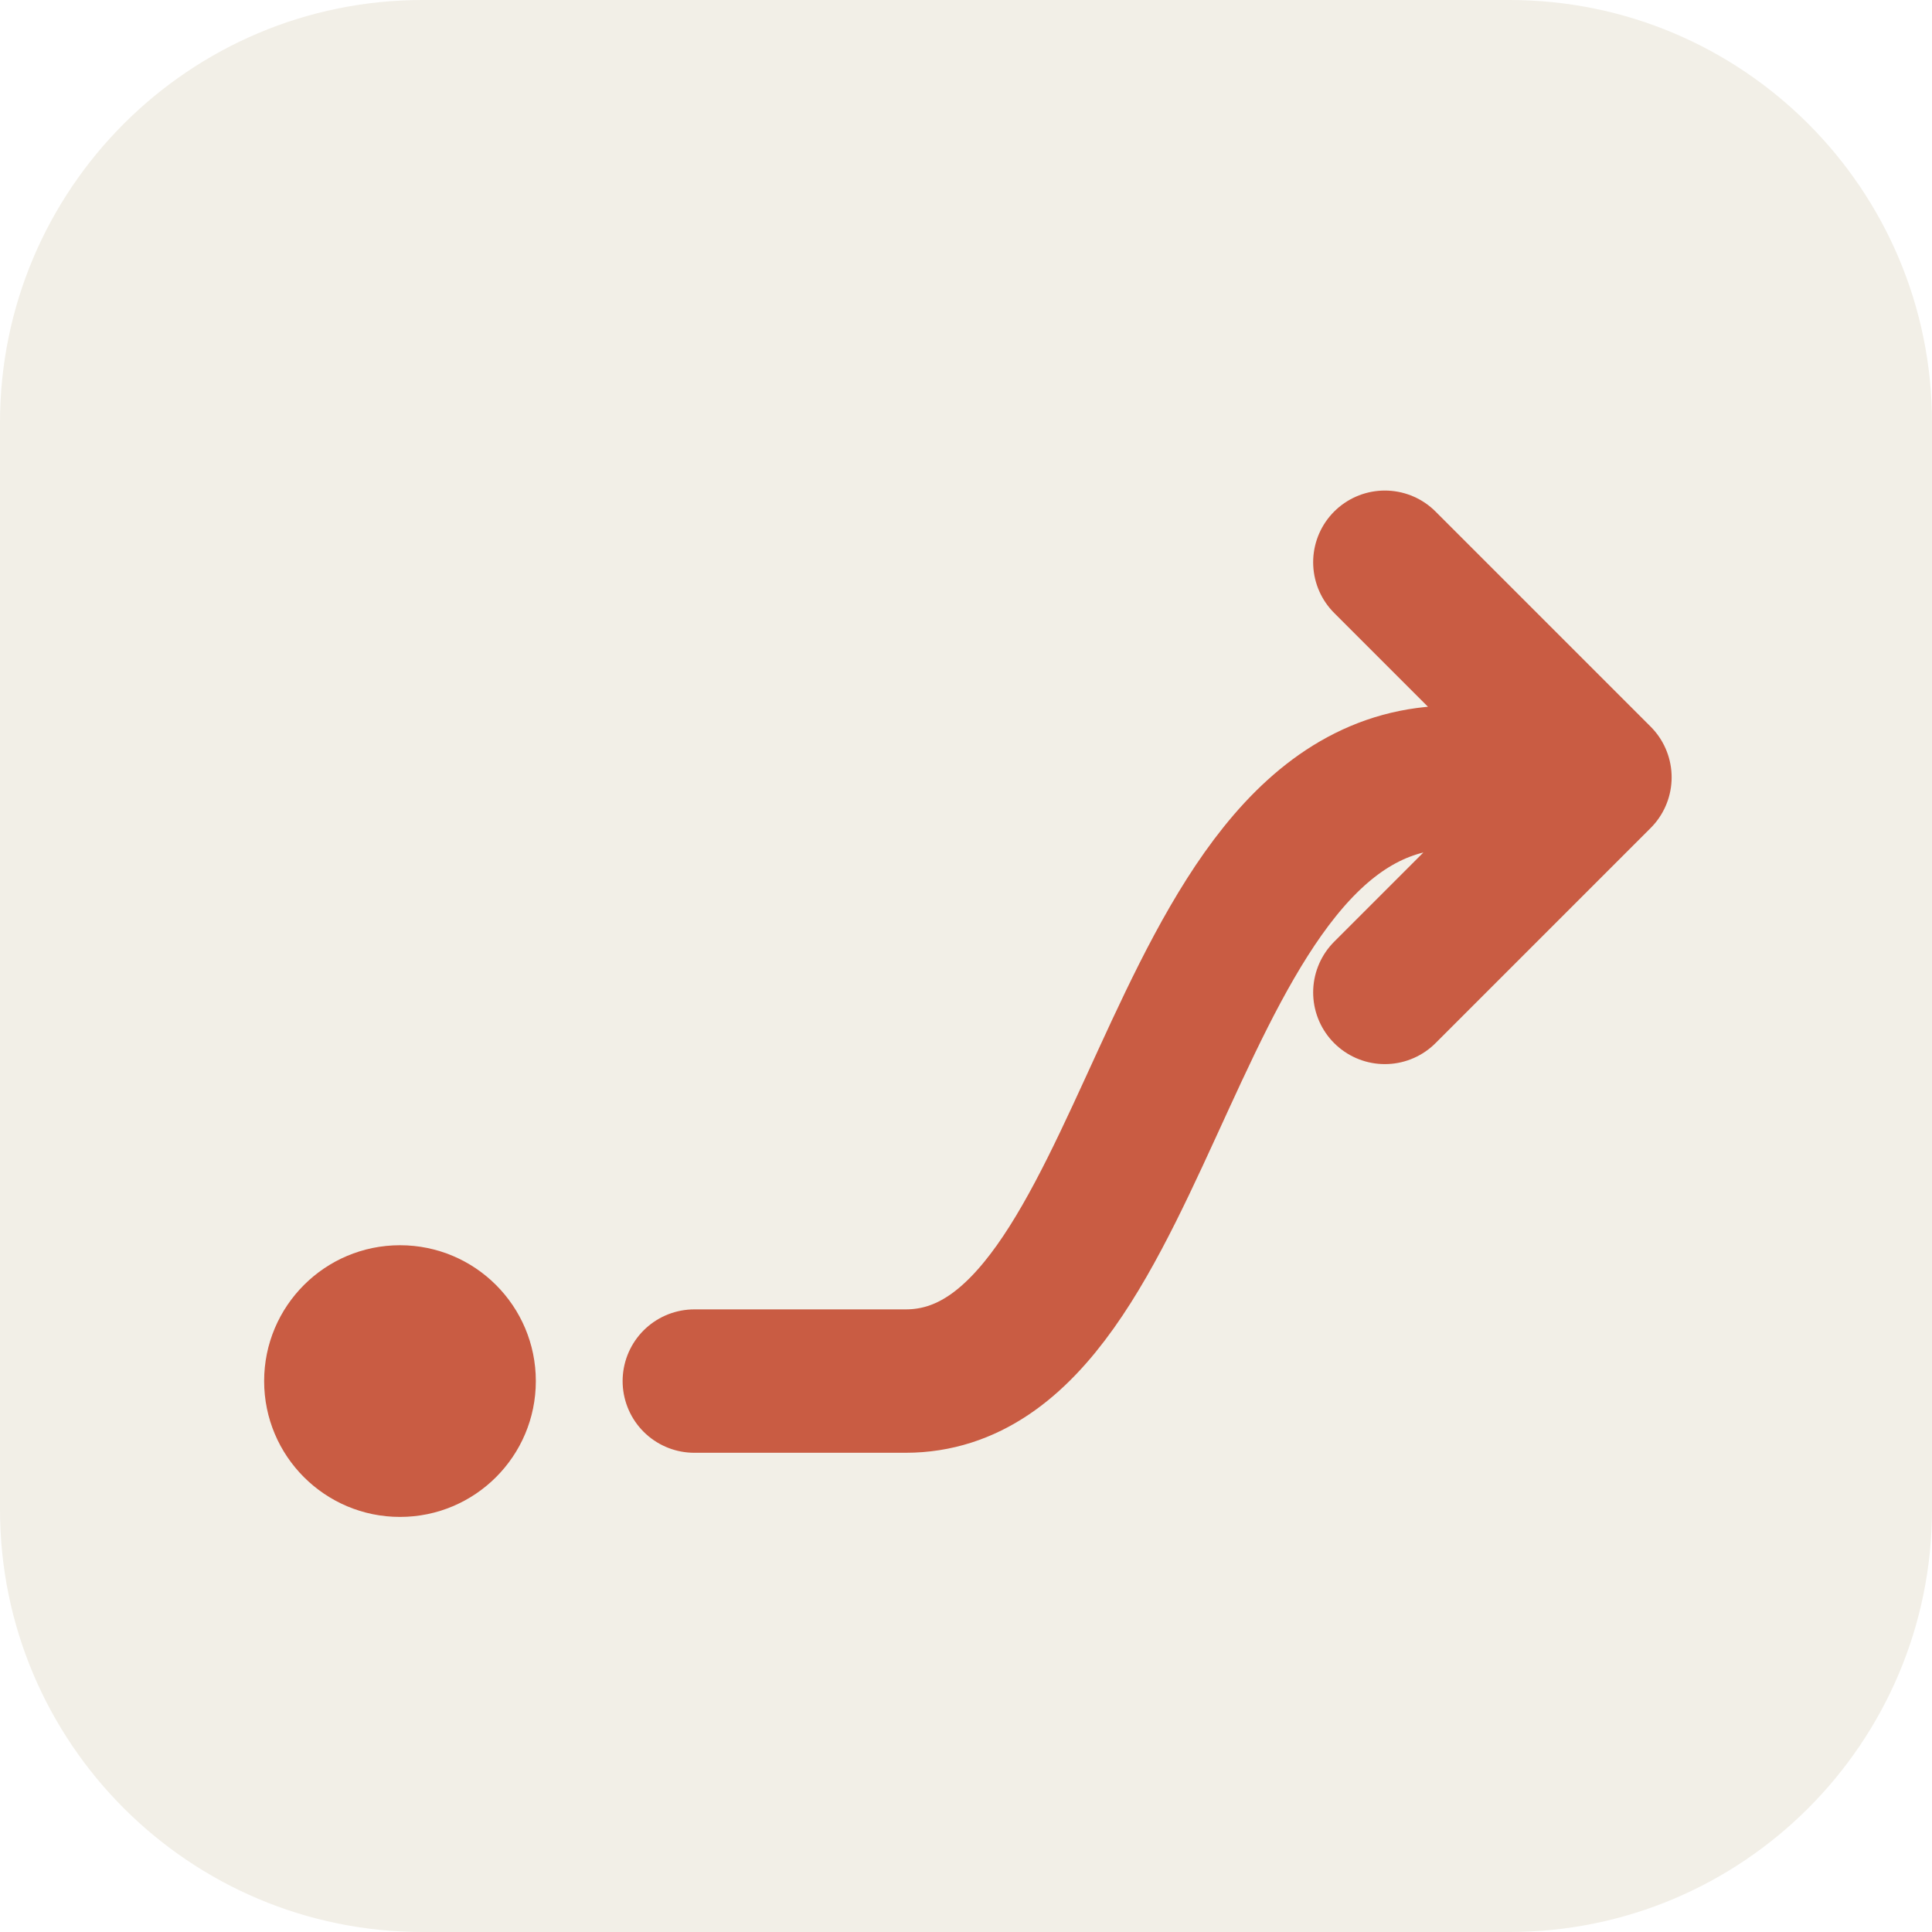
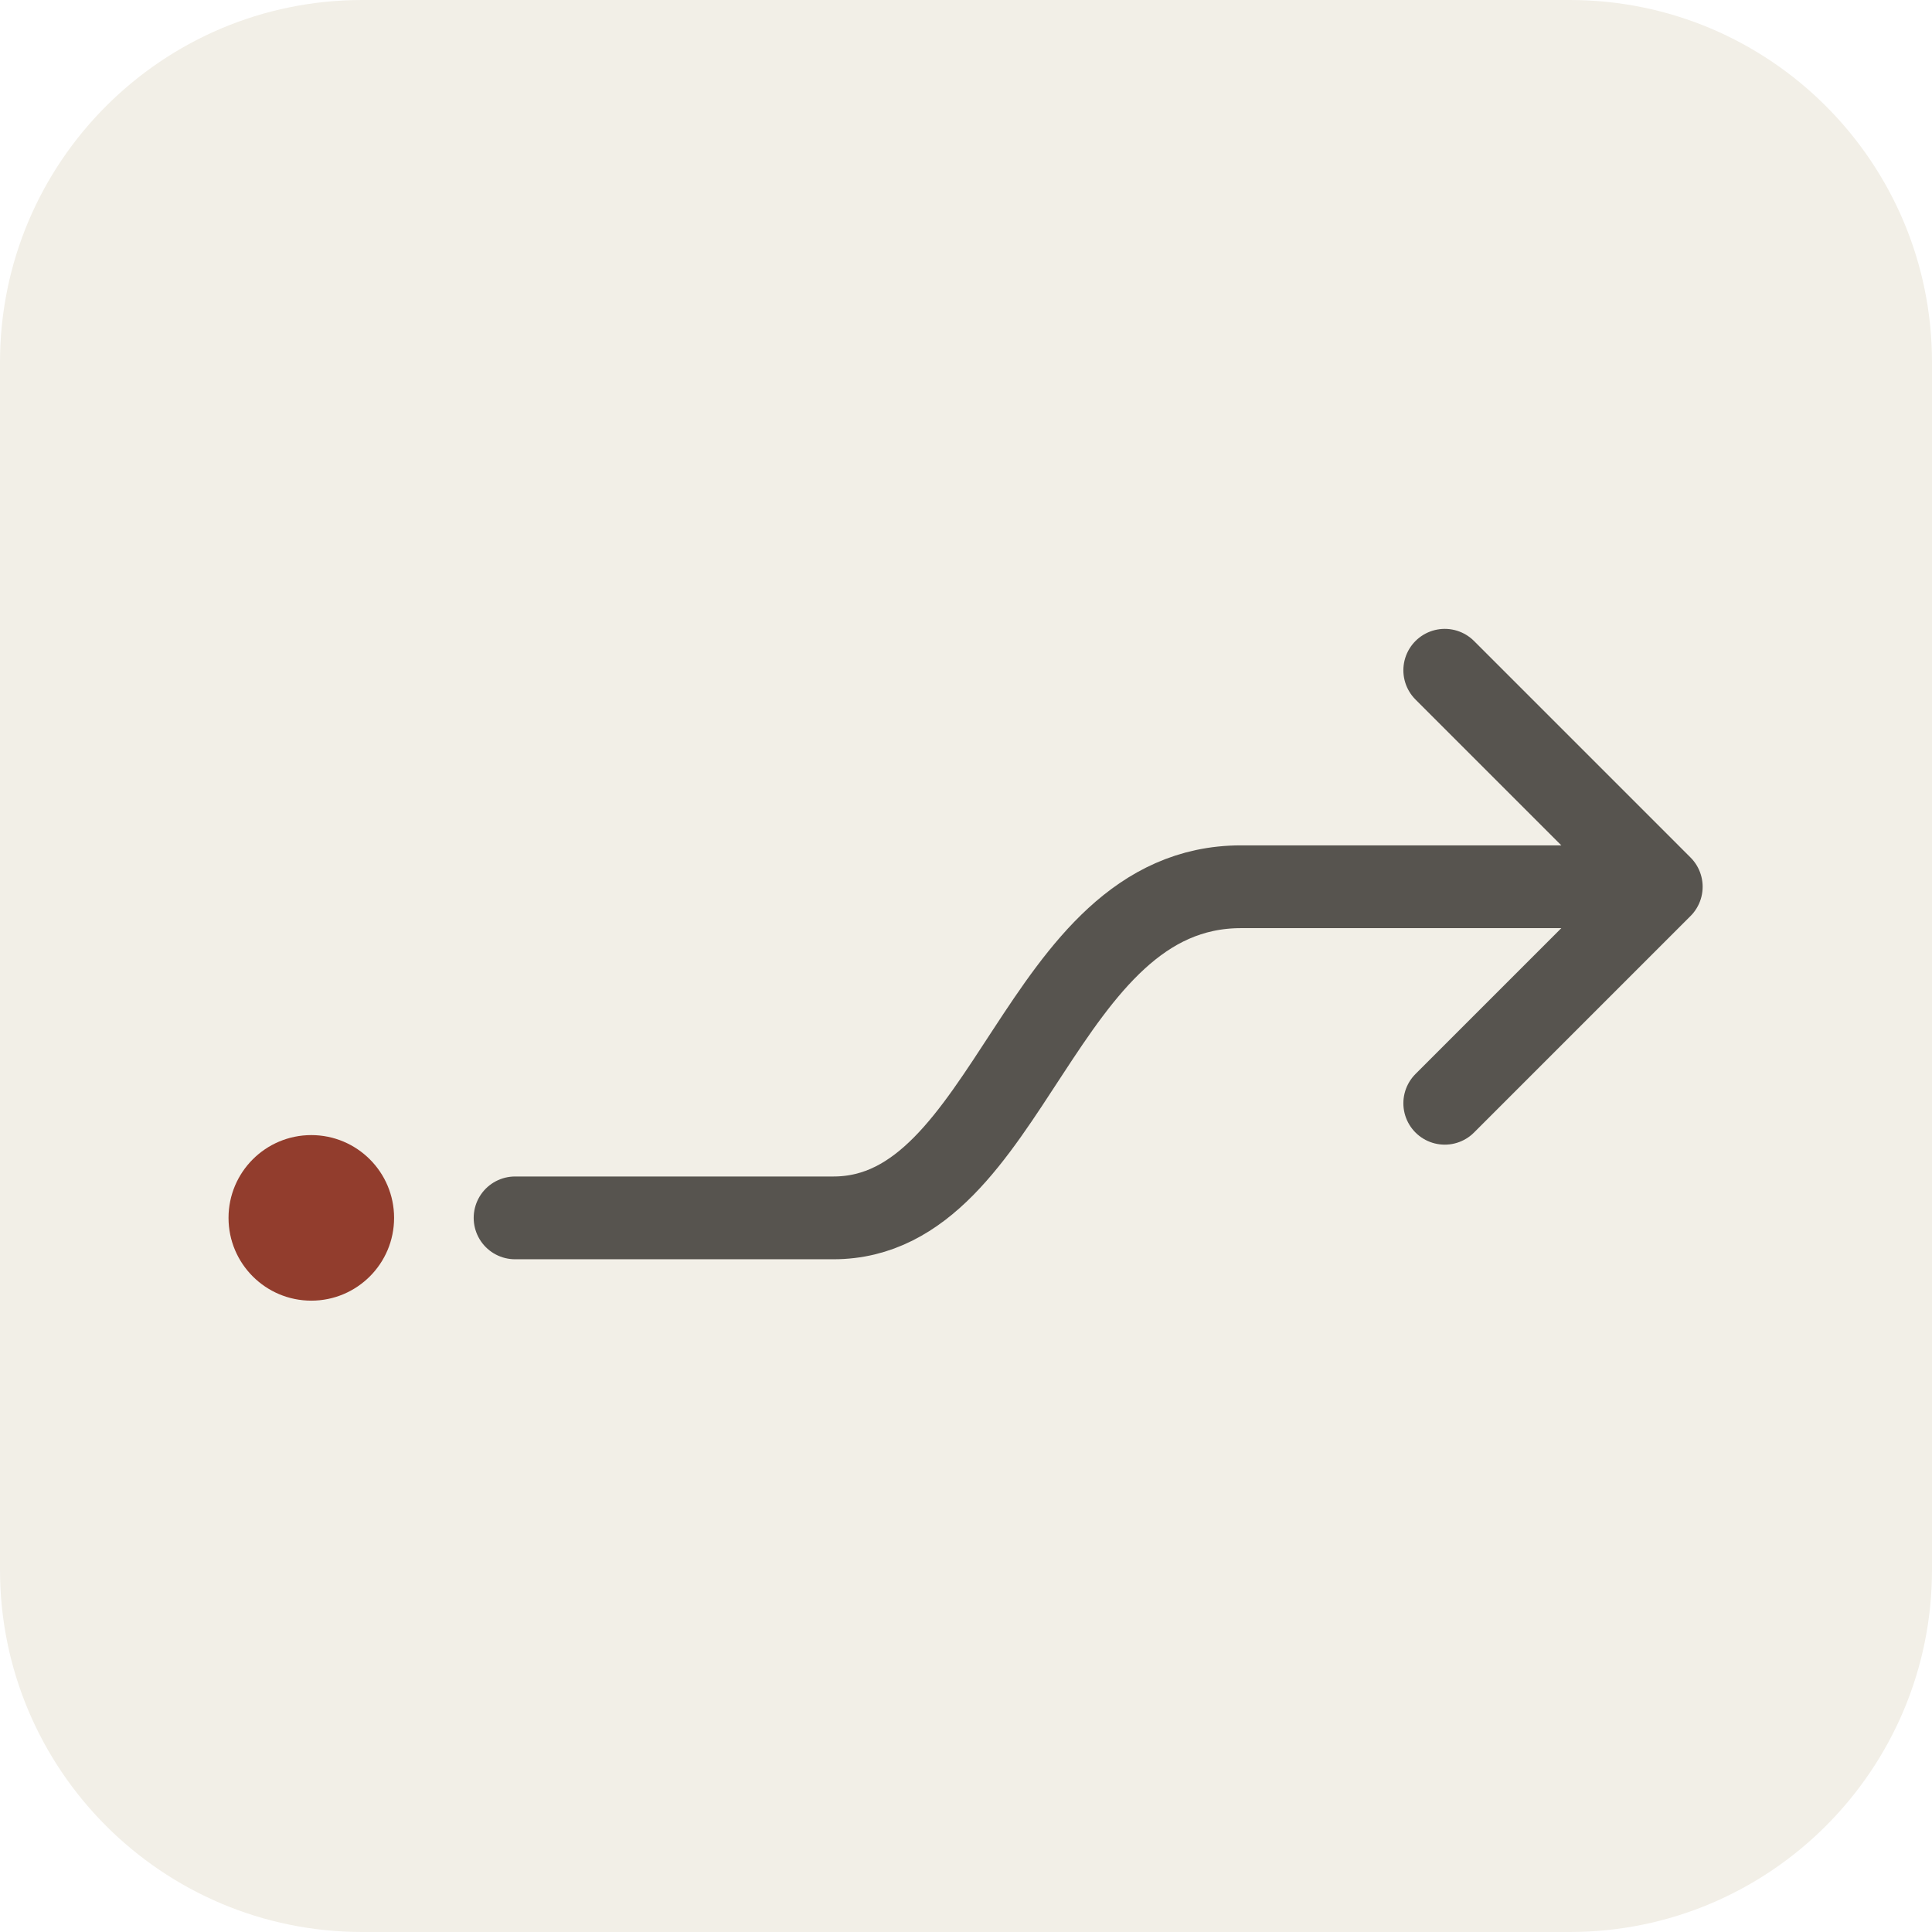
<svg xmlns="http://www.w3.org/2000/svg" viewBox="0 0 512 512" role="img" aria-labelledby="title description">
-   <rect width="512" height="512" rx="112" fill="#f2efe7" />
-   <circle cx="106" cy="366" r="36" fill="#c95c43" />
-   <path d="M184 366h56c66 0 68-160 145-160h39m-57-57 57 57-57 57" fill="none" stroke="#c95c43" stroke-linecap="round" stroke-linejoin="round" stroke-width="38" />
+   <rect width="512" height="512" rx="96" fill="#f2efe7" />
+   <g transform="translate(42 154) scale(6.75)">
+     <circle cx="6" cy="25" r="3.25" fill="#923d2d" />
+     <path d="M14 25h12.5c7 0 8-13 16-13H59m-8.5-8.5L59 12l-8.5 8.5" fill="none" stroke="#57544f" stroke-linecap="round" stroke-linejoin="round" stroke-width="3.25" />
+   </g>
</svg>
